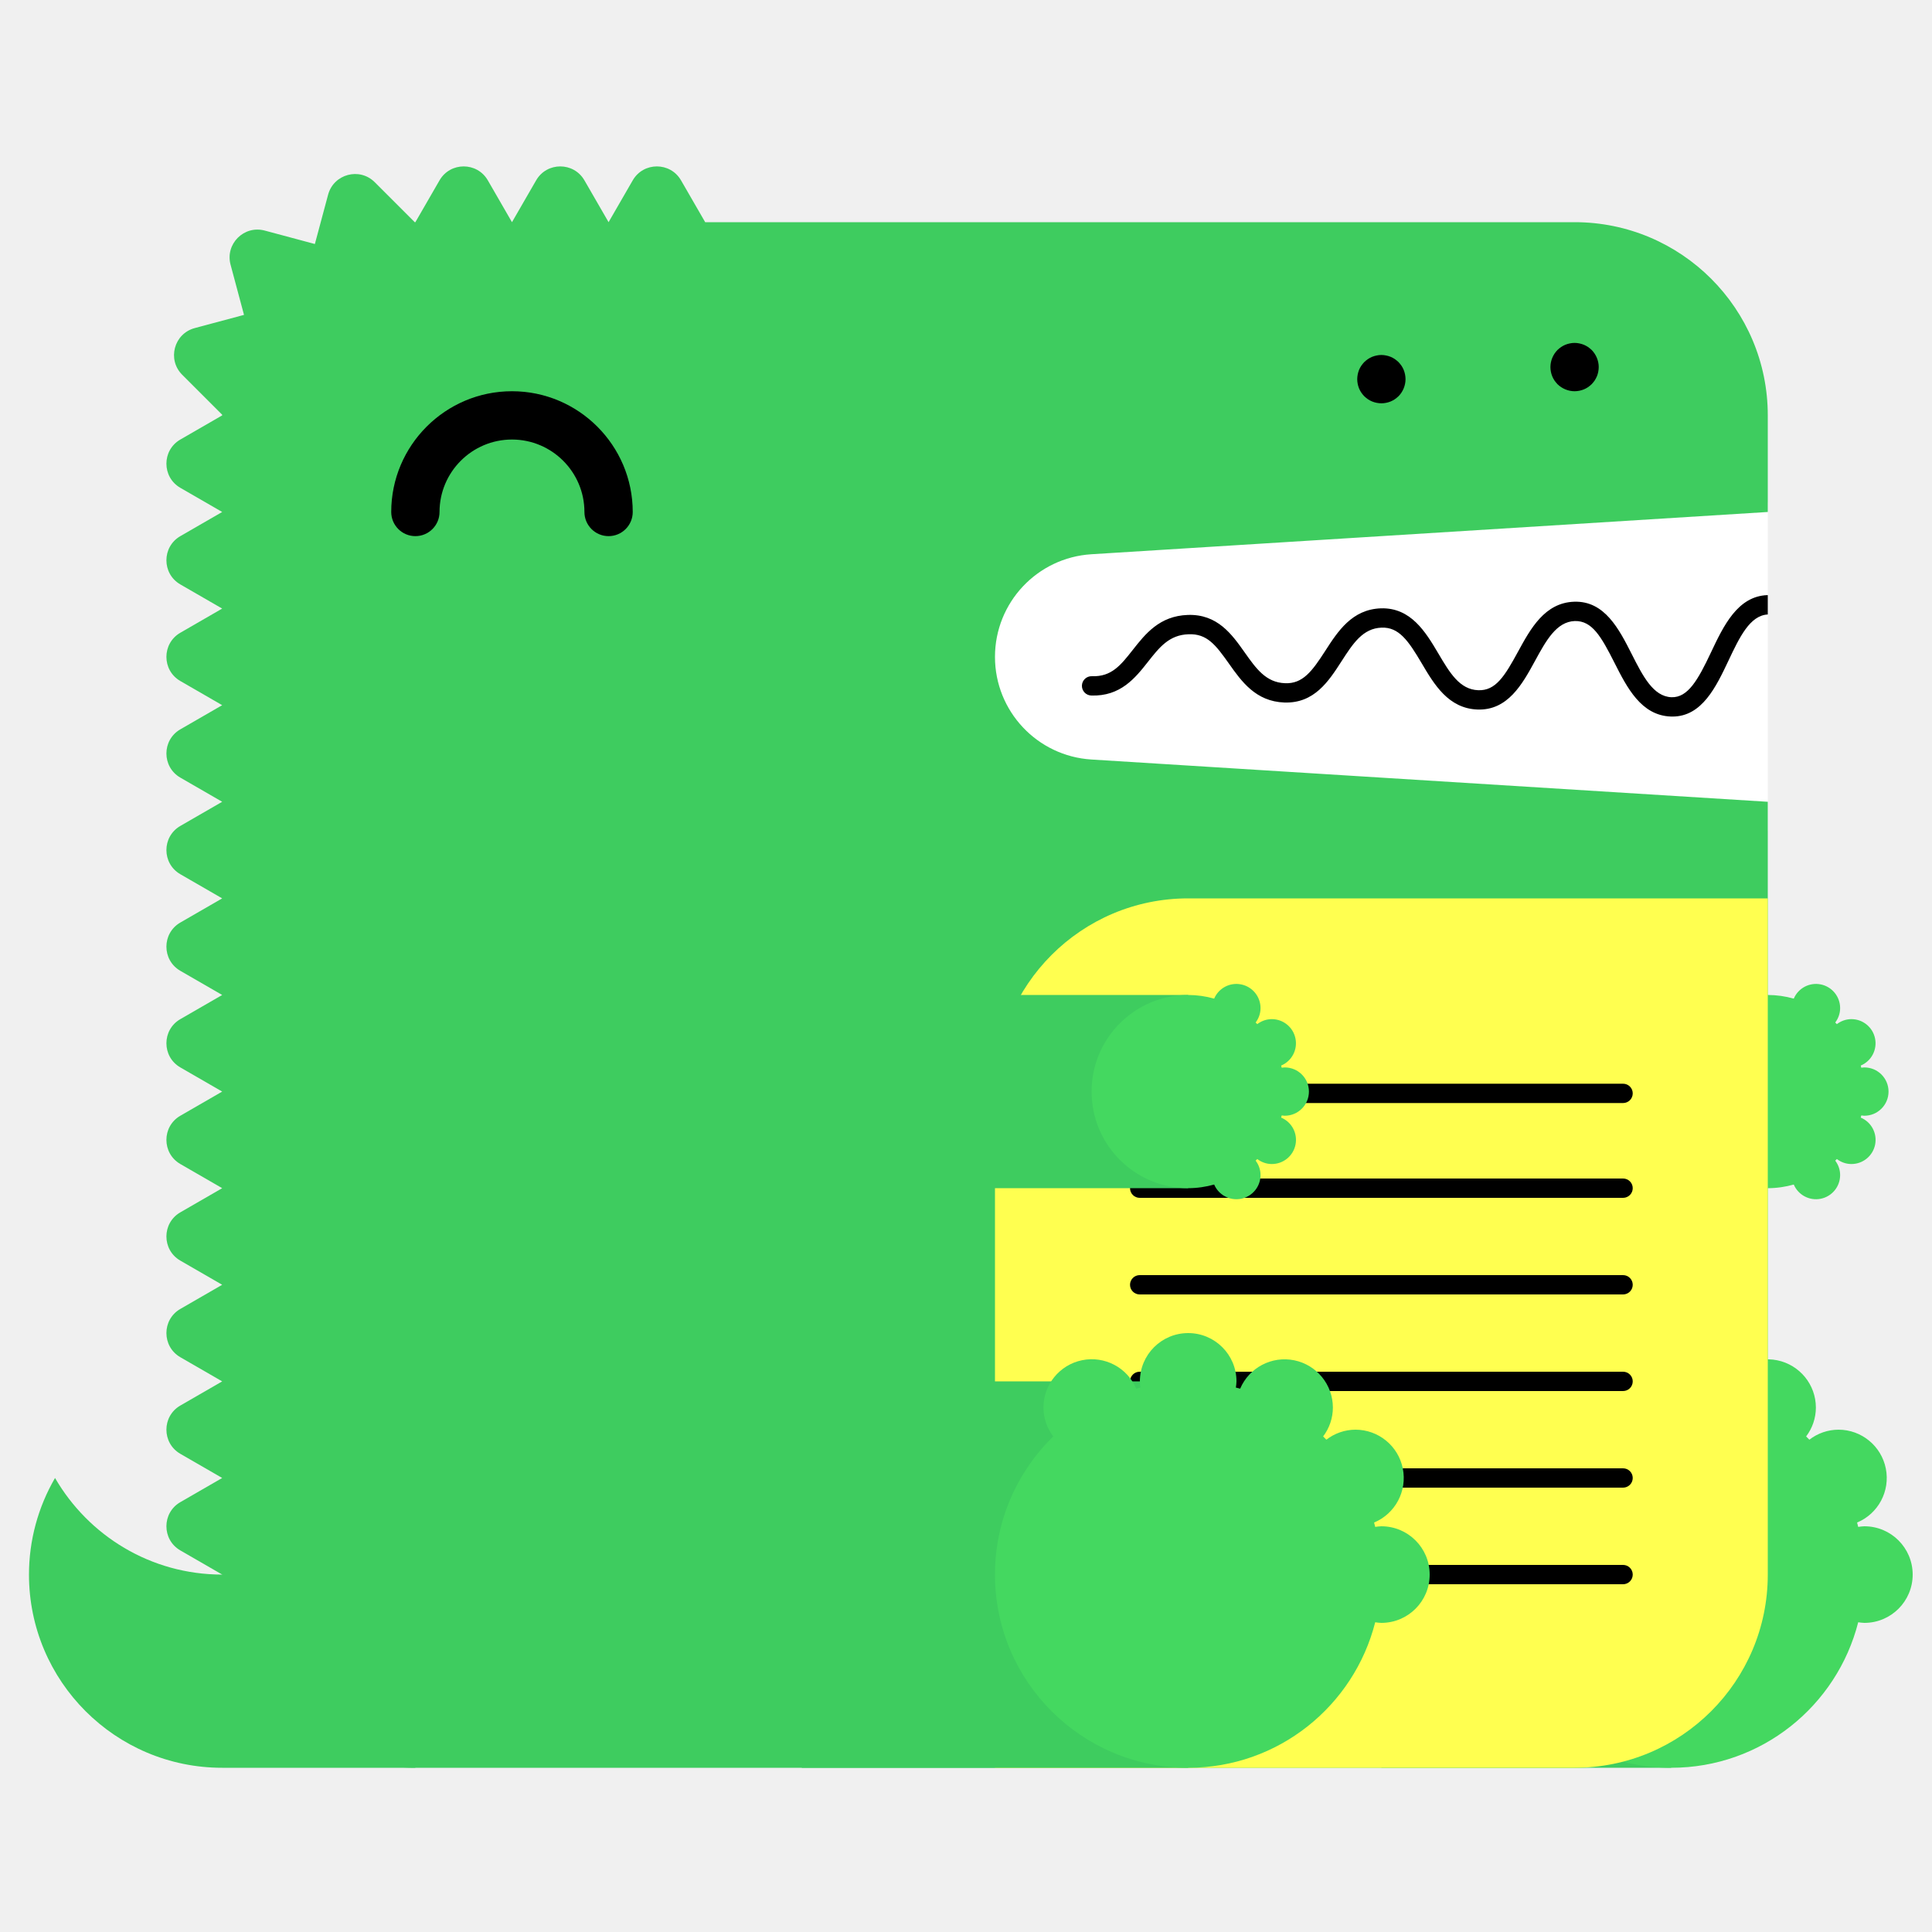
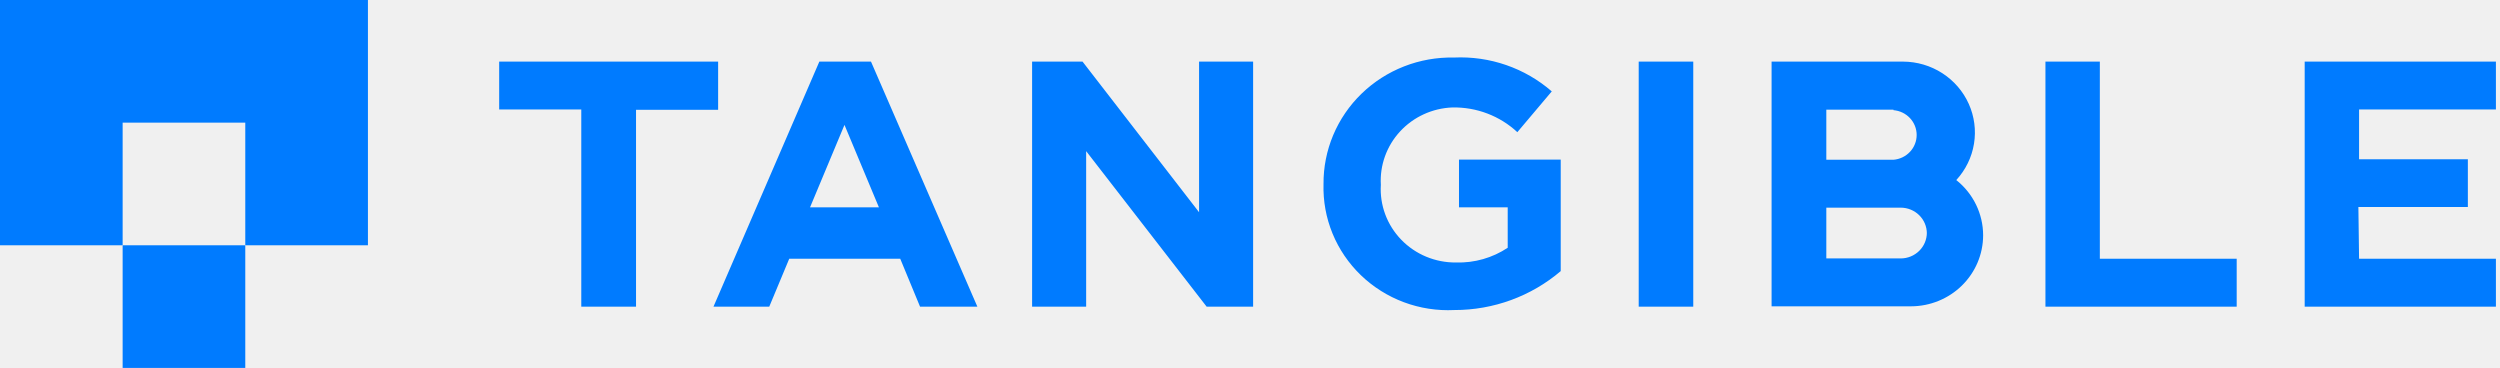
- <svg xmlns="http://www.w3.org/2000/svg" width="200" height="200" viewBox="0 0 200 200">
-   <g fill="none" fill-rule="evenodd">
-     <path fill="#FFF" d="M99 52h84v34H99z" />
-     <path d="M23 163c-7.398 0-13.843-4.027-17.303-10A19.886 19.886 0 0 0 3 163c0 11.046 8.954 20 20 20h20v-20H23z" fill="#3ECC5F" />
-     <path d="M112.98 57.376L183 53V43c0-11.046-8.954-20-20-20H73l-2.5-4.33c-1.112-1.925-3.889-1.925-5 0L63 23l-2.5-4.33c-1.111-1.925-3.889-1.925-5 0L53 23l-2.5-4.33c-1.111-1.925-3.889-1.925-5 0L43 23c-.022 0-.042.003-.065.003l-4.142-4.141c-1.57-1.571-4.252-.853-4.828 1.294l-1.369 5.104-5.192-1.392c-2.148-.575-4.111 1.389-3.535 3.536l1.39 5.193-5.102 1.367c-2.148.576-2.867 3.259-1.296 4.83l4.142 4.142c0 .021-.003.042-.003.064l-4.33 2.5c-1.925 1.111-1.925 3.889 0 5L23 53l-4.33 2.5c-1.925 1.111-1.925 3.889 0 5L23 63l-4.33 2.5c-1.925 1.111-1.925 3.889 0 5L23 73l-4.33 2.5c-1.925 1.111-1.925 3.889 0 5L23 83l-4.33 2.5c-1.925 1.111-1.925 3.889 0 5L23 93l-4.33 2.5c-1.925 1.111-1.925 3.889 0 5L23 103l-4.33 2.5c-1.925 1.111-1.925 3.889 0 5L23 113l-4.33 2.5c-1.925 1.111-1.925 3.889 0 5L23 123l-4.33 2.5c-1.925 1.111-1.925 3.889 0 5L23 133l-4.33 2.5c-1.925 1.111-1.925 3.889 0 5L23 143l-4.33 2.5c-1.925 1.111-1.925 3.889 0 5L23 153l-4.33 2.5c-1.925 1.111-1.925 3.889 0 5L23 163c0 11.046 8.954 20 20 20h120c11.046 0 20-8.954 20-20V83l-70.02-4.376A10.645 10.645 0 0 1 103 68c0-5.621 4.37-10.273 9.98-10.624" fill="#3ECC5F" />
-     <path fill="#3ECC5F" d="M143 183h30v-40h-30z" />
-     <path d="M193 158c-.219 0-.428.037-.639.064-.038-.15-.074-.301-.116-.451A5 5 0 0 0 190.32 148a4.96 4.96 0 0 0-3.016 1.036 26.531 26.531 0 0 0-.335-.336 4.955 4.955 0 0 0 1.011-2.987 5 5 0 0 0-9.599-1.959c-.148-.042-.297-.077-.445-.115.027-.211.064-.42.064-.639a5 5 0 0 0-5-5 5 5 0 0 0-5 5c0 .219.037.428.064.639-.148.038-.297.073-.445.115a4.998 4.998 0 0 0-9.599 1.959c0 1.125.384 2.151 1.011 2.987-3.717 3.632-6.031 8.693-6.031 14.3 0 11.046 8.954 20 20 20 9.339 0 17.16-6.41 19.361-15.064.211.027.42.064.639.064a5 5 0 0 0 5-5 5 5 0 0 0-5-5" fill="#44D860" />
-     <path fill="#3ECC5F" d="M153 123h30v-20h-30z" />
-     <path d="M193 115.5a2.5 2.5 0 1 0 0-5c-.109 0-.214.019-.319.032-.02-.075-.037-.15-.058-.225a2.501 2.501 0 0 0-.963-4.807c-.569 0-1.088.197-1.508.518a6.653 6.653 0 0 0-.168-.168c.314-.417.506-.931.506-1.494a2.5 2.5 0 0 0-4.8-.979A9.987 9.987 0 0 0 183 103c-5.522 0-10 4.478-10 10s4.478 10 10 10c.934 0 1.833-.138 2.69-.377a2.5 2.5 0 0 0 4.8-.979c0-.563-.192-1.077-.506-1.494.057-.055.113-.111.168-.168.42.321.939.518 1.508.518a2.5 2.5 0 0 0 .963-4.807c.021-.074.038-.15.058-.225.105.013.21.032.319.032" fill="#44D860" />
-     <path d="M63 55.5a2.5 2.5 0 0 1-2.5-2.5c0-4.136-3.364-7.5-7.5-7.5s-7.5 3.364-7.5 7.5a2.5 2.5 0 1 1-5 0c0-6.893 5.607-12.5 12.5-12.5S65.5 46.107 65.5 53a2.5 2.5 0 0 1-2.5 2.5" fill="#000" />
-     <path d="M103 183h60c11.046 0 20-8.954 20-20V93h-60c-11.046 0-20 8.954-20 20v70z" fill="#FFFF50" />
-     <path d="M168.02 124h-50.04a1 1 0 1 1 0-2h50.04a1 1 0 1 1 0 2m0 20h-50.04a1 1 0 1 1 0-2h50.04a1 1 0 1 1 0 2m0 20h-50.04a1 1 0 1 1 0-2h50.04a1 1 0 1 1 0 2m0-49.814h-50.04a1 1 0 1 1 0-2h50.04a1 1 0 1 1 0 2m0 19.814h-50.04a1 1 0 1 1 0-2h50.04a1 1 0 1 1 0 2m0 20h-50.04a1 1 0 1 1 0-2h50.04a1 1 0 1 1 0 2M183 61.611c-.012 0-.022-.006-.034-.005-3.09.105-4.552 3.196-5.842 5.923-1.346 2.85-2.387 4.703-4.093 4.647-1.889-.068-2.969-2.202-4.113-4.46-1.314-2.594-2.814-5.536-5.963-5.426-3.046.104-4.513 2.794-5.807 5.167-1.377 2.528-2.314 4.065-4.121 3.994-1.927-.07-2.951-1.805-4.136-3.813-1.321-2.236-2.848-4.75-5.936-4.664-2.994.103-4.465 2.385-5.763 4.4-1.373 2.13-2.335 3.428-4.165 3.351-1.973-.07-2.992-1.51-4.171-3.177-1.324-1.873-2.816-3.993-5.895-3.89-2.928.1-4.399 1.97-5.696 3.618-1.232 1.564-2.194 2.802-4.229 2.724a1 1 0 0 0-.072 2c3.017.101 4.545-1.8 5.872-3.487 1.177-1.496 2.193-2.787 4.193-2.855 1.926-.082 2.829 1.115 4.195 3.045 1.297 1.834 2.769 3.914 5.731 4.021 3.103.104 4.596-2.215 5.918-4.267 1.182-1.834 2.202-3.417 4.15-3.484 1.793-.067 2.769 1.35 4.145 3.681 1.297 2.197 2.766 4.686 5.787 4.796 3.125.108 4.634-2.62 5.949-5.035 1.139-2.088 2.214-4.06 4.119-4.126 1.793-.042 2.728 1.595 4.111 4.33 1.292 2.553 2.757 5.445 5.825 5.556l.169.003c3.064 0 4.518-3.075 5.805-5.794 1.139-2.41 2.217-4.68 4.067-4.773v-2z" fill="#000" />
-     <path fill="#3ECC5F" d="M83 183h40v-40H83z" />
-     <path d="M143 158c-.219 0-.428.037-.639.064-.038-.15-.074-.301-.116-.451A5 5 0 0 0 140.32 148a4.96 4.96 0 0 0-3.016 1.036 26.531 26.531 0 0 0-.335-.336 4.955 4.955 0 0 0 1.011-2.987 5 5 0 0 0-9.599-1.959c-.148-.042-.297-.077-.445-.115.027-.211.064-.42.064-.639a5 5 0 0 0-5-5 5 5 0 0 0-5 5c0 .219.037.428.064.639-.148.038-.297.073-.445.115a4.998 4.998 0 0 0-9.599 1.959c0 1.125.384 2.151 1.011 2.987-3.717 3.632-6.031 8.693-6.031 14.3 0 11.046 8.954 20 20 20 9.339 0 17.16-6.41 19.361-15.064.211.027.42.064.639.064a5 5 0 0 0 5-5 5 5 0 0 0-5-5" fill="#44D860" />
-     <path fill="#3ECC5F" d="M83 123h40v-20H83z" />
-     <path d="M133 115.5a2.5 2.5 0 1 0 0-5c-.109 0-.214.019-.319.032-.02-.075-.037-.15-.058-.225a2.501 2.501 0 0 0-.963-4.807c-.569 0-1.088.197-1.508.518a6.653 6.653 0 0 0-.168-.168c.314-.417.506-.931.506-1.494a2.5 2.5 0 0 0-4.8-.979A9.987 9.987 0 0 0 123 103c-5.522 0-10 4.478-10 10s4.478 10 10 10c.934 0 1.833-.138 2.69-.377a2.5 2.5 0 0 0 4.8-.979c0-.563-.192-1.077-.506-1.494.057-.055.113-.111.168-.168.42.321.939.518 1.508.518a2.5 2.5 0 0 0 .963-4.807c.021-.074.038-.15.058-.225.105.013.21.032.319.032" fill="#44D860" />
-     <path d="M143 41.75c-.16 0-.33-.02-.49-.05a2.52 2.52 0 0 1-.47-.14c-.15-.06-.29-.14-.431-.23-.13-.09-.259-.2-.38-.31-.109-.12-.219-.24-.309-.38s-.17-.28-.231-.43a2.619 2.619 0 0 1-.189-.96c0-.16.02-.33.05-.49.03-.16.08-.31.139-.47.061-.15.141-.29.231-.43.09-.13.2-.26.309-.38.121-.11.25-.22.38-.31.141-.09.281-.17.431-.23.149-.06.31-.11.47-.14.32-.07.65-.07.98 0 .159.03.32.08.47.14.149.06.29.14.43.23.13.09.259.2.38.31.11.12.22.25.31.38.09.14.17.28.23.43.06.16.11.31.14.47.029.16.05.33.05.49 0 .66-.271 1.31-.73 1.77-.121.11-.25.22-.38.31-.14.09-.281.17-.43.23a2.565 2.565 0 0 1-.96.19m20-1.25c-.66 0-1.3-.27-1.771-.73a3.802 3.802 0 0 1-.309-.38c-.09-.14-.17-.28-.231-.43a2.619 2.619 0 0 1-.189-.96c0-.66.27-1.3.729-1.77.121-.11.25-.22.38-.31.141-.09.281-.17.431-.23.149-.06.31-.11.47-.14.32-.07.66-.07.98 0 .159.03.32.08.47.14.149.06.29.14.43.23.13.09.259.2.38.31.459.47.73 1.11.73 1.77 0 .16-.021.33-.05.49-.03.16-.08.32-.14.47-.07.15-.14.29-.23.43-.09.13-.2.26-.31.38-.121.11-.25.22-.38.31-.14.09-.281.17-.43.23a2.565 2.565 0 0 1-.96.19" fill="#000" />
-   </g>
+ <svg xmlns="http://www.w3.org/2000/svg" width="265" height="39" viewBox="0 0 265 39" fill="none">
+   <path d="M250.062 27.429H264.567V32.506H244.296V6.53H264.567V11.606H250.062V16.881H261.593V21.939H249.989L250.062 27.429ZM222.583 6.53H216.817V32.506H237.089V27.429H222.583V6.53ZM210.212 24.953C210.207 26.945 209.4 28.854 207.968 30.263C206.535 31.672 204.593 32.465 202.567 32.47H187.788V6.53H201.728C203.204 6.536 204.647 6.962 205.883 7.758C207.118 8.553 208.093 9.683 208.689 11.011C209.285 12.339 209.478 13.808 209.243 15.241C209.008 16.675 208.356 18.01 207.366 19.087C208.253 19.792 208.969 20.683 209.462 21.695C209.954 22.707 210.21 23.814 210.212 24.935V24.953ZM200.706 11.624H193.59V16.934H200.706C201.377 16.88 202.002 16.579 202.458 16.093C202.914 15.606 203.167 14.968 203.167 14.306C203.167 13.645 202.914 13.007 202.458 12.52C202.002 12.033 201.377 11.733 200.706 11.678V11.624ZM204.246 24.738C204.246 24.015 203.954 23.321 203.433 22.81C202.913 22.299 202.208 22.011 201.472 22.011H193.59V27.393H201.472C202.208 27.393 202.913 27.106 203.433 26.594C203.954 26.083 204.246 25.389 204.246 24.666V24.738ZM173.702 32.506H179.486V6.53H173.702V32.506ZM154.653 16.916V21.975H159.817V26.263C158.204 27.335 156.289 27.881 154.343 27.824C153.258 27.835 152.182 27.627 151.183 27.212C150.183 26.798 149.282 26.185 148.534 25.412C147.786 24.64 147.207 23.724 146.835 22.722C146.463 21.721 146.304 20.654 146.369 19.589C146.31 18.56 146.46 17.53 146.81 16.558C147.161 15.587 147.704 14.694 148.409 13.931C149.113 13.168 149.965 12.55 150.915 12.114C151.865 11.678 152.894 11.432 153.941 11.391C156.501 11.337 158.98 12.279 160.838 14.01L164.488 9.687C161.64 7.21 157.922 5.922 154.124 6.099C152.312 6.061 150.511 6.38 148.828 7.039C147.144 7.697 145.612 8.681 144.322 9.932C143.032 11.184 142.011 12.677 141.319 14.323C140.627 15.97 140.278 17.736 140.293 19.518C140.241 21.309 140.566 23.092 141.248 24.753C141.93 26.415 142.954 27.92 144.257 29.174C145.559 30.427 147.112 31.403 148.816 32.038C150.52 32.673 152.34 32.954 154.16 32.864C158.302 32.871 162.307 31.406 165.436 28.738V16.916H154.653ZM109.403 32.506H115.132V16.02L127.904 32.506H132.831V6.53H127.101V22.496L114.749 6.53H109.403V32.506ZM103.601 32.506H97.525L95.426 27.429H83.658L81.541 32.506H75.629L86.851 6.53H92.325L103.601 32.506ZM93.164 21.975L89.515 13.239L85.865 21.975H93.164ZM52.913 6.53V11.606H61.616V32.506H67.419V11.642H76.122V6.53H52.913Z" fill="#007bff" />
+   <rect x="13" y="26" width="13" height="13" fill="#007bff" />
+   <path fill-rule="evenodd" clip-rule="evenodd" d="M0 0H13H26H39V13V26H26V13H13V26H0V13V0Z" fill="#007bff" />
</svg>
